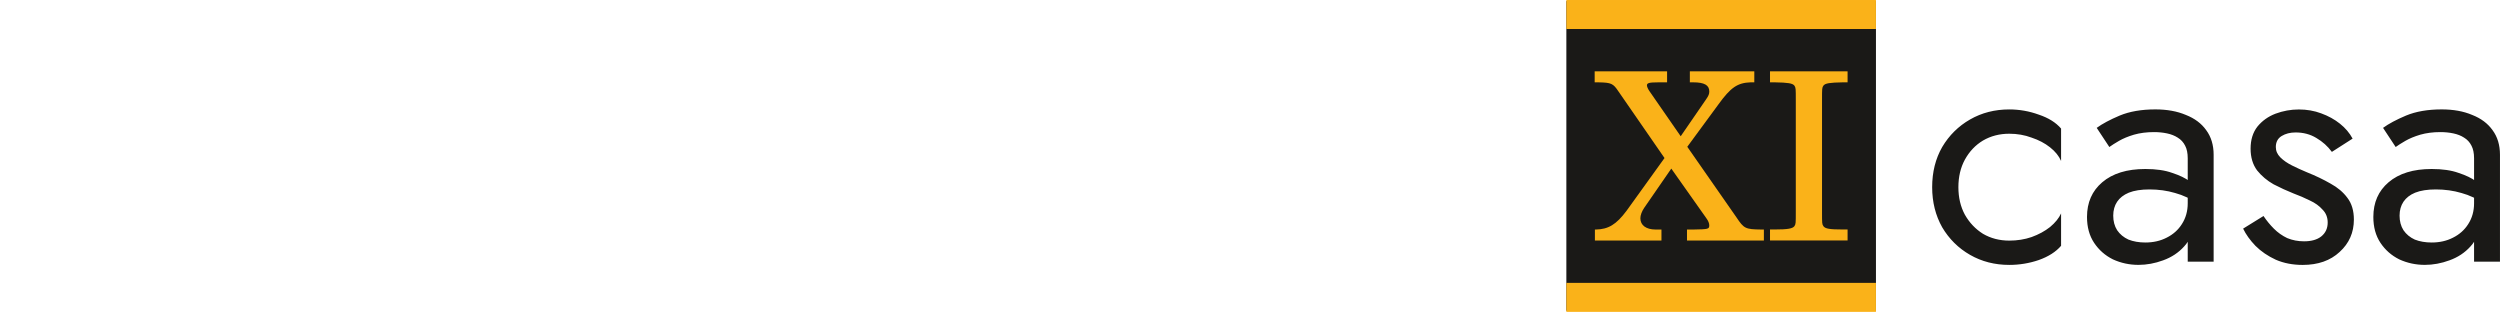
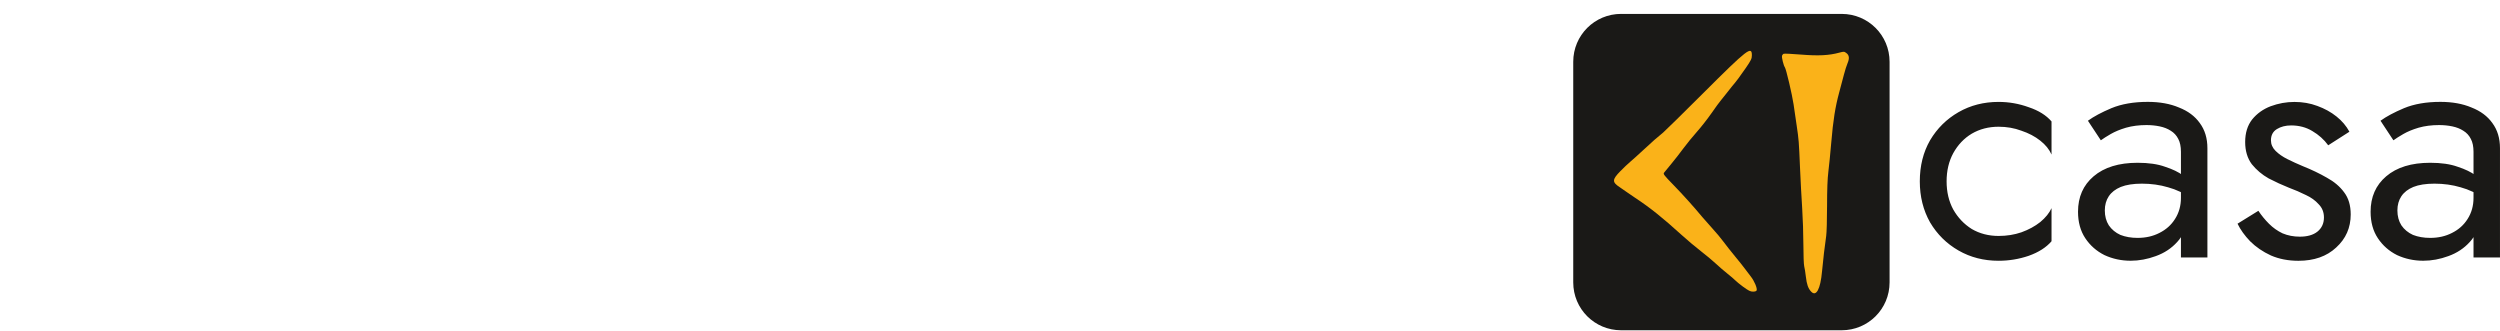
- <svg xmlns="http://www.w3.org/2000/svg" width="562.76" height="70.202" viewBox="0 0 148.897 18.574" version="1.1" id="svg1">
+ <svg xmlns="http://www.w3.org/2000/svg" width="550.76" height="72.753" viewBox="0 0 145.722 19.249" version="1.1" id="svg1" xml:space="preserve">
  <defs id="defs1" />
-   <g id="layer1" transform="translate(-34.11757,36.84839)">
-     <g id="g13">
-       <path id="rect7" style="fill:#1a1917;stroke-width:0.849" d="m 127.408,-36.781 h 18.439 v 18.439 h -18.439 z" />
-       <path style="font-size:13.959px;font-family:C059;-inkscape-font-specification:'C059, Normal';fill:#fab219;stroke-width:0.191" d="m 134.61,-28.106 1.857,-2.527 c 0.726,-1.005 1.131,-1.284 1.912,-1.312 h 0.223 v -0.656 h -3.839 v 0.656 h 0.195 c 0.67,0 0.963,0.168 0.963,0.544 0,0.154 -0.042,0.251 -0.195,0.475 l -1.508,2.192 -1.857,-2.68 c -0.098,-0.14 -0.154,-0.279 -0.154,-0.349 0,-0.14 0.126,-0.181 0.67,-0.181 h 0.53 v -0.656 h -4.313 v 0.656 h 0.237 c 0.754,0.014 0.865,0.07 1.173,0.53 l 2.75,3.978 -2.261,3.141 c -0.614,0.824 -1.089,1.103 -1.829,1.117 h -0.056 v 0.656 h 3.964 v -0.656 h -0.349 c -0.558,0 -0.907,-0.251 -0.907,-0.67 0,-0.181 0.084,-0.405 0.223,-0.614 l 1.619,-2.345 2.08,2.945 c 0.126,0.168 0.181,0.321 0.181,0.433 0,0.223 -0.056,0.237 -0.935,0.251 h -0.391 v 0.656 h 4.579 v -0.656 h -0.168 c -0.935,-0.014 -1.019,-0.056 -1.466,-0.726 z m 4.927,-3.839 h 0.279 c 0.796,0.014 1.061,0.056 1.173,0.195 0.084,0.126 0.084,0.168 0.084,0.865 v 6.644 c 0,0.698 0,0.74 -0.084,0.865 -0.112,0.14 -0.377,0.195 -1.173,0.195 h -0.279 v 0.656 h 4.62 v -0.656 h -0.279 c -0.782,0 -1.047,-0.042 -1.159,-0.195 -0.084,-0.126 -0.084,-0.154 -0.084,-0.865 v -6.644 c 0,-0.712 0,-0.74 0.084,-0.865 0.112,-0.14 0.363,-0.181 1.159,-0.195 h 0.279 v -0.656 h -4.62 z" id="text7" aria-label="XI" />
-       <path id="rect8" style="fill:#fab219;stroke-width:1.167" d="m 127.408,-20.001 h 18.439 v 1.727 h -18.439 z" />
-       <path id="rect10" style="fill:#fab219;stroke-width:1.167" d="m 127.408,-36.848 h 18.439 v 1.727 h -18.439 z" />
-       <path style="font-size:19.293px;font-family:Jost;-inkscape-font-specification:'Jost, Normal';mix-blend-mode:color-dodge;fill:#1a1917;stroke-width:0.265" d="m 35.661,-25.205 v -5.402 h -1.543 v 5.595 q 0,1.582 0.83,2.527 0.83,0.945 2.219,0.945 0.887,0 1.543,-0.386 0.656,-0.405 1.1,-1.196 v 1.389 h 1.543 v -8.875 H 39.809 v 5.402 q 0,0.656 -0.289,1.158 -0.27,0.502 -0.791,0.791 -0.502,0.27 -1.177,0.27 -0.926,0 -1.408,-0.579 -0.482,-0.579 -0.482,-1.64 z m 14.277,-1.929 v 5.402 h 1.543 v -5.595 q 0,-1.601 -0.83,-2.527 -0.81,-0.945 -2.219,-0.945 -0.868,0 -1.543,0.386 -0.656,0.386 -1.1,1.196 v -1.389 H 44.246 v 8.875 h 1.543 v -5.402 q 0,-0.656 0.27,-1.158 0.289,-0.502 0.791,-0.772 0.521,-0.289 1.196,-0.289 0.926,0 1.408,0.559 0.482,0.559 0.482,1.659 z m 11.093,-9.646 v 15.048 h 1.543 v -15.048 z m -7.428,10.611 q 0,1.428 0.598,2.469 0.598,1.042 1.601,1.601 1.003,0.559 2.199,0.559 1.119,0 1.949,-0.559 0.83,-0.559 1.293,-1.601 0.482,-1.042 0.482,-2.469 0,-1.447 -0.482,-2.469 -0.463,-1.042 -1.293,-1.601 -0.83,-0.559 -1.949,-0.559 -1.196,0 -2.199,0.559 -1.003,0.559 -1.601,1.601 -0.598,1.023 -0.598,2.469 z m 1.563,0 q 0,-1.023 0.405,-1.736 0.424,-0.714 1.119,-1.08 0.695,-0.367 1.505,-0.367 0.675,0 1.331,0.367 0.656,0.367 1.08,1.08 0.424,0.714 0.424,1.736 0,1.023 -0.424,1.736 -0.424,0.714 -1.08,1.08 -0.656,0.367 -1.331,0.367 -0.81,0 -1.505,-0.367 -0.695,-0.367 -1.119,-1.08 -0.405,-0.714 -0.405,-1.736 z m 10.206,-8.103 q 0,0.424 0.309,0.752 0.328,0.309 0.752,0.309 0.444,0 0.752,-0.309 0.309,-0.328 0.309,-0.752 0,-0.444 -0.309,-0.752 -0.309,-0.309 -0.752,-0.309 -0.424,0 -0.752,0.309 -0.309,0.309 -0.309,0.752 z m 0.289,3.666 v 8.875 h 1.543 v -8.875 z m 5.421,4.437 q 0,-0.926 0.386,-1.64 0.405,-0.733 1.08,-1.138 0.695,-0.405 1.563,-0.405 0.714,0 1.331,0.232 0.637,0.212 1.1,0.579 0.463,0.367 0.656,0.81 v -1.929 q -0.463,-0.54 -1.331,-0.83 -0.849,-0.309 -1.756,-0.309 -1.293,0 -2.334,0.598 -1.042,0.598 -1.659,1.64 -0.598,1.042 -0.598,2.392 0,1.331 0.598,2.392 0.617,1.042 1.659,1.64 1.042,0.598 2.334,0.598 0.907,0 1.756,-0.289 0.868,-0.309 1.331,-0.849 v -1.929 q -0.193,0.424 -0.656,0.81 -0.463,0.367 -1.1,0.598 -0.617,0.212 -1.331,0.212 -0.868,0 -1.563,-0.405 -0.675,-0.424 -1.08,-1.138 -0.386,-0.714 -0.386,-1.64 z m 11.961,4.63 q 1.428,0 2.469,-0.559 1.061,-0.579 1.756,-1.698 l -1.254,-0.791 q -0.482,0.81 -1.177,1.215 -0.695,0.386 -1.601,0.386 -0.907,0 -1.543,-0.386 -0.637,-0.386 -0.965,-1.119 -0.328,-0.733 -0.328,-1.775 0.019,-1.023 0.347,-1.717 0.347,-0.714 0.965,-1.08 0.637,-0.386 1.524,-0.386 0.752,0 1.312,0.328 0.559,0.328 0.868,0.907 0.328,0.579 0.328,1.37 0,0.135 -0.058,0.347 -0.058,0.193 -0.116,0.289 l 0.617,-0.887 h -6.367 v 1.312 h 7.582 q 0,-0.039 0,-0.174 0.019,-0.154 0.019,-0.289 0,-1.408 -0.502,-2.431 -0.502,-1.023 -1.447,-1.563 -0.926,-0.559 -2.238,-0.559 -1.312,0 -2.315,0.579 -0.984,0.579 -1.543,1.621 -0.54,1.042 -0.54,2.431 0,1.37 0.521,2.412 0.54,1.042 1.486,1.64 0.965,0.579 2.199,0.579 z m 6.868,-2.913 -1.215,0.752 q 0.251,0.521 0.733,1.023 0.502,0.502 1.215,0.83 0.714,0.309 1.601,0.309 1.37,0 2.199,-0.772 0.849,-0.772 0.849,-1.929 0,-0.791 -0.386,-1.293 -0.367,-0.502 -1.003,-0.849 -0.637,-0.367 -1.408,-0.675 -0.463,-0.193 -0.887,-0.405 -0.424,-0.212 -0.695,-0.482 -0.27,-0.27 -0.27,-0.617 0,-0.444 0.347,-0.656 0.347,-0.212 0.83,-0.212 0.695,0 1.235,0.328 0.559,0.328 0.926,0.83 l 1.235,-0.791 q -0.27,-0.502 -0.752,-0.887 -0.482,-0.386 -1.119,-0.617 -0.617,-0.232 -1.331,-0.232 -0.714,0 -1.389,0.251 -0.656,0.251 -1.08,0.772 -0.405,0.521 -0.405,1.312 0,0.772 0.386,1.293 0.405,0.502 0.984,0.83 0.598,0.309 1.177,0.54 0.521,0.193 0.984,0.424 0.463,0.212 0.752,0.54 0.309,0.309 0.309,0.772 0,0.521 -0.386,0.83 -0.367,0.289 -1.023,0.289 -0.54,0 -1.003,-0.193 -0.444,-0.212 -0.791,-0.559 -0.347,-0.347 -0.617,-0.752 z m 7.408,-9.82 q 0,0.424 0.309,0.752 0.328,0.309 0.752,0.309 0.444,0 0.752,-0.309 0.309,-0.328 0.309,-0.752 0,-0.444 -0.309,-0.752 -0.309,-0.309 -0.752,-0.309 -0.424,0 -0.752,0.309 -0.309,0.309 -0.309,0.752 z m 0.289,3.666 v 8.875 h 1.543 v -8.875 z m 16.881,3.28 q 0,-1.1 -0.347,-1.871 -0.328,-0.791 -0.965,-1.196 -0.637,-0.405 -1.543,-0.405 -0.887,0 -1.582,0.424 -0.695,0.405 -1.158,1.235 -0.309,-0.791 -0.984,-1.215 -0.656,-0.444 -1.582,-0.444 -0.83,0 -1.447,0.367 -0.598,0.367 -1.003,1.119 v -1.293 h -1.543 v 8.875 h 1.543 v -5.402 q 0,-0.695 0.251,-1.196 0.251,-0.502 0.714,-0.752 0.463,-0.27 1.1,-0.27 0.868,0 1.273,0.54 0.424,0.54 0.424,1.678 v 5.402 h 1.543 v -5.402 q 0,-0.695 0.251,-1.196 0.251,-0.502 0.714,-0.752 0.463,-0.27 1.1,-0.27 0.868,0 1.273,0.54 0.424,0.54 0.424,1.678 v 5.402 h 1.543 z m 3.588,2.855 q 0,-0.482 0.232,-0.83 0.232,-0.347 0.695,-0.54 0.482,-0.193 1.235,-0.193 0.81,0 1.524,0.212 0.714,0.193 1.389,0.656 v -0.907 q -0.135,-0.174 -0.521,-0.444 -0.386,-0.289 -1.042,-0.502 -0.637,-0.232 -1.601,-0.232 -1.64,0 -2.566,0.791 -0.907,0.772 -0.907,2.064 0,0.907 0.424,1.543 0.424,0.637 1.119,0.984 0.714,0.328 1.524,0.328 0.733,0 1.466,-0.27 0.752,-0.27 1.254,-0.83 0.521,-0.559 0.521,-1.408 l -0.309,-1.158 q 0,0.695 -0.347,1.235 -0.328,0.521 -0.907,0.81 -0.559,0.289 -1.273,0.289 -0.559,0 -1.003,-0.174 -0.424,-0.193 -0.675,-0.559 -0.232,-0.367 -0.232,-0.868 z m -0.232,-4.09 q 0.212,-0.154 0.579,-0.367 0.367,-0.212 0.887,-0.367 0.54,-0.154 1.196,-0.154 0.405,0 0.772,0.077 0.367,0.077 0.637,0.251 0.289,0.174 0.444,0.482 0.154,0.289 0.154,0.752 v 6.154 h 1.543 v -6.367 q 0,-0.868 -0.444,-1.466 -0.424,-0.598 -1.215,-0.907 -0.772,-0.328 -1.813,-0.328 -1.235,0 -2.122,0.367 -0.868,0.367 -1.37,0.733 z" id="text11" aria-label="undicesima" />
-       <path style="font-size:19.293px;font-family:Jost;-inkscape-font-specification:'Jost, Normal';fill:#1a1917;stroke-width:0.265" d="m 150.757,-25.701 q 0,-0.926 0.386,-1.64 0.405,-0.733 1.08,-1.138 0.695,-0.405 1.563,-0.405 0.714,0 1.331,0.232 0.637,0.212 1.1,0.579 0.463,0.367 0.656,0.81 v -1.929 q -0.463,-0.54 -1.331,-0.83 -0.849,-0.309 -1.756,-0.309 -1.293,0 -2.334,0.598 -1.042,0.598 -1.659,1.64 -0.598,1.042 -0.598,2.392 0,1.331 0.598,2.392 0.617,1.042 1.659,1.64 1.042,0.598 2.334,0.598 0.907,0 1.756,-0.289 0.868,-0.309 1.331,-0.849 v -1.929 q -0.193,0.424 -0.656,0.81 -0.463,0.367 -1.1,0.598 -0.617,0.212 -1.331,0.212 -0.868,0 -1.563,-0.405 -0.675,-0.424 -1.08,-1.138 -0.386,-0.714 -0.386,-1.64 z m 9.222,1.698 q 0,-0.482 0.232,-0.83 0.232,-0.347 0.695,-0.54 0.482,-0.193 1.235,-0.193 0.81,0 1.524,0.212 0.714,0.193 1.389,0.656 v -0.907 q -0.135,-0.174 -0.521,-0.444 -0.386,-0.289 -1.042,-0.502 -0.637,-0.232 -1.601,-0.232 -1.64,0 -2.566,0.791 -0.907,0.772 -0.907,2.064 0,0.907 0.424,1.543 0.424,0.637 1.119,0.984 0.714,0.328 1.524,0.328 0.733,0 1.466,-0.27 0.752,-0.27 1.254,-0.83 0.521,-0.559 0.521,-1.408 l -0.309,-1.158 q 0,0.695 -0.347,1.235 -0.328,0.521 -0.907,0.81 -0.559,0.289 -1.273,0.289 -0.559,0 -1.003,-0.174 -0.424,-0.193 -0.675,-0.559 -0.232,-0.367 -0.232,-0.868 z m -0.232,-4.09 q 0.212,-0.154 0.579,-0.367 0.367,-0.212 0.887,-0.367 0.54,-0.154 1.196,-0.154 0.405,0 0.772,0.077 0.367,0.077 0.637,0.251 0.289,0.174 0.444,0.482 0.154,0.289 0.154,0.752 v 6.154 h 1.543 v -6.367 q 0,-0.868 -0.444,-1.466 -0.424,-0.598 -1.215,-0.907 -0.772,-0.328 -1.813,-0.328 -1.235,0 -2.122,0.367 -0.868,0.367 -1.37,0.733 z m 9.183,4.109 -1.215,0.752 q 0.251,0.521 0.733,1.023 0.502,0.502 1.215,0.83 0.714,0.309 1.601,0.309 1.37,0 2.199,-0.772 0.849,-0.772 0.849,-1.929 0,-0.791 -0.386,-1.293 -0.367,-0.502 -1.003,-0.849 -0.637,-0.367 -1.408,-0.675 -0.463,-0.193 -0.887,-0.405 -0.424,-0.212 -0.695,-0.482 -0.27,-0.27 -0.27,-0.617 0,-0.444 0.347,-0.656 0.347,-0.212 0.83,-0.212 0.695,0 1.235,0.328 0.559,0.328 0.926,0.83 l 1.235,-0.791 q -0.27,-0.502 -0.752,-0.887 -0.482,-0.386 -1.119,-0.617 -0.617,-0.232 -1.331,-0.232 -0.714,0 -1.389,0.251 -0.656,0.251 -1.08,0.772 -0.405,0.521 -0.405,1.312 0,0.772 0.386,1.293 0.405,0.502 0.984,0.83 0.598,0.309 1.177,0.54 0.521,0.193 0.984,0.424 0.463,0.212 0.752,0.54 0.309,0.309 0.309,0.772 0,0.521 -0.386,0.83 -0.367,0.289 -1.023,0.289 -0.54,0 -1.003,-0.193 -0.444,-0.212 -0.791,-0.559 -0.347,-0.347 -0.617,-0.752 z m 8.103,-0.019 q 0,-0.482 0.232,-0.83 0.232,-0.347 0.695,-0.54 0.482,-0.193 1.235,-0.193 0.81,0 1.524,0.212 0.714,0.193 1.389,0.656 v -0.907 q -0.135,-0.174 -0.521,-0.444 -0.386,-0.289 -1.042,-0.502 -0.637,-0.232 -1.601,-0.232 -1.64,0 -2.566,0.791 -0.907,0.772 -0.907,2.064 0,0.907 0.424,1.543 0.424,0.637 1.119,0.984 0.714,0.328 1.524,0.328 0.733,0 1.466,-0.27 0.752,-0.27 1.254,-0.83 0.521,-0.559 0.521,-1.408 l -0.309,-1.158 q 0,0.695 -0.347,1.235 -0.328,0.521 -0.907,0.81 -0.559,0.289 -1.273,0.289 -0.559,0 -1.003,-0.174 -0.424,-0.193 -0.675,-0.559 -0.232,-0.367 -0.232,-0.868 z m -0.232,-4.09 q 0.212,-0.154 0.579,-0.367 0.367,-0.212 0.887,-0.367 0.54,-0.154 1.196,-0.154 0.405,0 0.772,0.077 0.367,0.077 0.637,0.251 0.289,0.174 0.444,0.482 0.154,0.289 0.154,0.752 v 6.154 h 1.543 v -6.367 q 0,-0.868 -0.444,-1.466 -0.424,-0.598 -1.215,-0.907 -0.772,-0.328 -1.813,-0.328 -1.235,0 -2.122,0.367 -0.868,0.367 -1.37,0.733 z" id="text12" aria-label="casa" />
+   <g id="layer1" transform="translate(-31.60982,39.4499)">
+     <g id="g46">
+       <path style="font-size:19.293px;font-family:Jost;-inkscape-font-specification:'Jost, Normal';mix-blend-mode:color-dodge;fill:#1a1917;stroke-width:0.265" d="m 33.153,-27.874 v -5.402 h -1.543 v 5.595 q 0,1.582 0.83,2.527 0.83,0.945 2.219,0.945 0.887,0 1.543,-0.386 0.656,-0.405 1.1,-1.196 v 1.389 h 1.543 v -8.875 h -1.543 v 5.402 q 0,0.656 -0.289,1.158 -0.27,0.502 -0.791,0.791 -0.502,0.27 -1.177,0.27 -0.926,0 -1.408,-0.579 -0.482,-0.579 -0.482,-1.64 z m 14.277,-1.929 v 5.402 h 1.543 v -5.595 q 0,-1.601 -0.83,-2.527 -0.81,-0.945 -2.219,-0.945 -0.868,0 -1.543,0.386 -0.656,0.386 -1.1,1.196 v -1.389 h -1.543 v 8.875 h 1.543 v -5.402 q 0,-0.656 0.27,-1.158 0.289,-0.502 0.791,-0.772 0.521,-0.289 1.196,-0.289 0.926,0 1.408,0.559 0.482,0.559 0.482,1.659 z m 11.093,-9.646 v 15.048 h 1.543 v -15.048 z m -7.428,10.611 q 0,1.428 0.598,2.469 0.598,1.042 1.601,1.601 1.003,0.559 2.199,0.559 1.119,0 1.949,-0.559 0.83,-0.559 1.293,-1.601 0.482,-1.042 0.482,-2.469 0,-1.447 -0.482,-2.469 -0.463,-1.042 -1.293,-1.601 -0.83,-0.559 -1.949,-0.559 -1.196,0 -2.199,0.559 -1.003,0.559 -1.601,1.601 -0.598,1.023 -0.598,2.469 z m 1.563,0 q 0,-1.023 0.405,-1.736 0.424,-0.714 1.119,-1.08 0.695,-0.367 1.505,-0.367 0.675,0 1.331,0.367 0.656,0.367 1.08,1.08 0.424,0.714 0.424,1.736 0,1.023 -0.424,1.736 -0.424,0.714 -1.08,1.08 -0.656,0.367 -1.331,0.367 -0.81,0 -1.505,-0.367 -0.695,-0.367 -1.119,-1.08 -0.405,-0.714 -0.405,-1.736 z m 10.206,-8.103 q 0,0.424 0.309,0.752 0.328,0.309 0.752,0.309 0.444,0 0.752,-0.309 0.309,-0.328 0.309,-0.752 0,-0.444 -0.309,-0.752 -0.309,-0.309 -0.752,-0.309 -0.424,0 -0.752,0.309 -0.309,0.309 -0.309,0.752 z m 0.289,3.666 v 8.875 h 1.543 v -8.875 z m 5.421,4.437 q 0,-0.926 0.386,-1.64 0.405,-0.733 1.08,-1.138 0.695,-0.405 1.563,-0.405 0.714,0 1.331,0.232 0.637,0.212 1.1,0.579 0.463,0.367 0.656,0.81 v -1.929 q -0.463,-0.54 -1.331,-0.83 -0.849,-0.309 -1.756,-0.309 -1.293,0 -2.334,0.598 -1.042,0.598 -1.659,1.64 -0.598,1.042 -0.598,2.392 0,1.331 0.598,2.392 0.617,1.042 1.659,1.64 1.042,0.598 2.334,0.598 0.907,0 1.756,-0.289 0.868,-0.309 1.331,-0.849 v -1.929 q -0.193,0.424 -0.656,0.81 -0.463,0.367 -1.1,0.598 -0.617,0.212 -1.331,0.212 -0.868,0 -1.563,-0.405 -0.675,-0.424 -1.08,-1.138 -0.386,-0.714 -0.386,-1.64 z m 11.961,4.63 q 1.428,0 2.469,-0.559 1.061,-0.579 1.756,-1.698 l -1.254,-0.791 q -0.482,0.81 -1.177,1.215 -0.695,0.386 -1.601,0.386 -0.907,0 -1.543,-0.386 -0.637,-0.386 -0.965,-1.119 -0.328,-0.733 -0.328,-1.775 0.019,-1.023 0.347,-1.717 0.347,-0.714 0.965,-1.08 0.637,-0.386 1.524,-0.386 0.752,0 1.312,0.328 0.559,0.328 0.868,0.907 0.328,0.579 0.328,1.37 0,0.135 -0.058,0.347 -0.058,0.193 -0.116,0.289 l 0.617,-0.887 h -6.367 v 1.312 h 7.582 q 0,-0.039 0,-0.174 0.019,-0.154 0.019,-0.289 0,-1.408 -0.502,-2.431 -0.502,-1.023 -1.447,-1.563 -0.926,-0.559 -2.238,-0.559 -1.312,0 -2.315,0.579 -0.984,0.579 -1.543,1.621 -0.54,1.042 -0.54,2.431 0,1.37 0.521,2.412 0.54,1.042 1.486,1.64 0.965,0.579 2.199,0.579 z m 6.868,-2.913 -1.215,0.752 q 0.251,0.521 0.733,1.023 0.502,0.502 1.215,0.83 0.714,0.309 1.601,0.309 1.37,0 2.199,-0.772 0.849,-0.772 0.849,-1.929 0,-0.791 -0.386,-1.293 -0.367,-0.502 -1.003,-0.849 -0.637,-0.367 -1.408,-0.675 -0.463,-0.193 -0.887,-0.405 -0.424,-0.212 -0.695,-0.482 -0.27,-0.27 -0.27,-0.617 0,-0.444 0.347,-0.656 0.347,-0.212 0.83,-0.212 0.695,0 1.235,0.328 0.559,0.328 0.926,0.83 l 1.235,-0.791 q -0.27,-0.502 -0.752,-0.887 -0.482,-0.386 -1.119,-0.617 -0.617,-0.232 -1.331,-0.232 -0.714,0 -1.389,0.251 -0.656,0.251 -1.08,0.772 -0.405,0.521 -0.405,1.312 0,0.772 0.386,1.293 0.405,0.502 0.984,0.83 0.598,0.309 1.177,0.54 0.521,0.193 0.984,0.424 0.463,0.212 0.752,0.54 0.309,0.309 0.309,0.772 0,0.521 -0.386,0.83 -0.367,0.289 -1.023,0.289 -0.54,0 -1.003,-0.193 -0.444,-0.212 -0.791,-0.559 -0.347,-0.347 -0.617,-0.752 z m 7.408,-9.82 q 0,0.424 0.309,0.752 0.328,0.309 0.752,0.309 0.444,0 0.752,-0.309 0.309,-0.328 0.309,-0.752 0,-0.444 -0.309,-0.752 -0.309,-0.309 -0.752,-0.309 -0.424,0 -0.752,0.309 -0.309,0.309 -0.309,0.752 z m 0.289,3.666 v 8.875 h 1.543 v -8.875 z m 16.881,3.28 q 0,-1.1 -0.347,-1.871 -0.328,-0.791 -0.965,-1.196 -0.637,-0.405 -1.543,-0.405 -0.887,0 -1.582,0.424 -0.695,0.405 -1.158,1.235 -0.309,-0.791 -0.984,-1.215 -0.656,-0.444 -1.582,-0.444 -0.83,0 -1.447,0.367 -0.598,0.367 -1.003,1.119 v -1.293 h -1.543 v 8.875 h 1.543 v -5.402 q 0,-0.695 0.251,-1.196 0.251,-0.502 0.714,-0.752 0.463,-0.27 1.1,-0.27 0.868,0 1.273,0.54 0.424,0.54 0.424,1.678 v 5.402 h 1.543 v -5.402 q 0,-0.695 0.251,-1.196 0.251,-0.502 0.714,-0.752 0.463,-0.27 1.1,-0.27 0.868,0 1.273,0.54 0.424,0.54 0.424,1.678 v 5.402 h 1.543 z m 3.588,2.855 q 0,-0.482 0.232,-0.83 0.232,-0.347 0.695,-0.54 0.482,-0.193 1.235,-0.193 0.81,0 1.524,0.212 0.714,0.193 1.389,0.656 v -0.907 q -0.135,-0.174 -0.521,-0.444 -0.386,-0.289 -1.042,-0.502 -0.637,-0.232 -1.601,-0.232 -1.64,0 -2.566,0.791 -0.907,0.772 -0.907,2.064 0,0.907 0.424,1.543 0.424,0.637 1.119,0.984 0.714,0.328 1.524,0.328 0.733,0 1.466,-0.27 0.752,-0.27 1.254,-0.83 0.521,-0.559 0.521,-1.408 l -0.309,-1.158 q 0,0.695 -0.347,1.235 -0.328,0.521 -0.907,0.81 -0.559,0.289 -1.273,0.289 -0.559,0 -1.003,-0.174 -0.424,-0.193 -0.675,-0.559 -0.232,-0.367 -0.232,-0.868 z m -0.232,-4.09 q 0.212,-0.154 0.579,-0.367 0.367,-0.212 0.887,-0.367 0.54,-0.154 1.196,-0.154 0.405,0 0.772,0.077 0.367,0.077 0.637,0.251 0.289,0.174 0.444,0.482 0.154,0.289 0.154,0.752 v 6.154 h 1.543 v -6.367 q 0,-0.868 -0.444,-1.466 -0.424,-0.598 -1.215,-0.907 -0.772,-0.328 -1.813,-0.328 -1.235,0 -2.122,0.367 -0.868,0.367 -1.37,0.733 z" id="text44" aria-label="undicesima" />
+       <path style="font-size:19.293px;font-family:Jost;-inkscape-font-specification:'Jost, Normal';fill:#1a1917;stroke-width:0.265" d="m 145.075,-28.88 q 0,-0.926 0.386,-1.64 0.405,-0.733 1.08,-1.138 0.695,-0.405 1.563,-0.405 0.714,0 1.331,0.232 0.637,0.212 1.1,0.579 0.463,0.367 0.656,0.81 v -1.929 q -0.463,-0.54 -1.331,-0.83 -0.849,-0.309 -1.756,-0.309 -1.293,0 -2.334,0.598 -1.042,0.598 -1.659,1.64 -0.598,1.042 -0.598,2.392 0,1.331 0.598,2.392 0.617,1.042 1.659,1.64 1.042,0.598 2.334,0.598 0.907,0 1.756,-0.289 0.868,-0.309 1.331,-0.849 v -1.929 q -0.193,0.424 -0.656,0.81 -0.463,0.367 -1.1,0.598 -0.617,0.212 -1.331,0.212 -0.868,0 -1.563,-0.405 -0.675,-0.424 -1.08,-1.138 -0.386,-0.714 -0.386,-1.64 z m 9.222,1.698 q 0,-0.482 0.232,-0.83 0.232,-0.347 0.695,-0.54 0.482,-0.193 1.235,-0.193 0.81,0 1.524,0.212 0.714,0.193 1.389,0.656 v -0.907 q -0.135,-0.174 -0.521,-0.444 -0.386,-0.289 -1.042,-0.502 -0.637,-0.232 -1.601,-0.232 -1.64,0 -2.566,0.791 -0.907,0.772 -0.907,2.064 0,0.907 0.424,1.543 0.424,0.637 1.119,0.984 0.714,0.328 1.524,0.328 0.733,0 1.466,-0.27 0.752,-0.27 1.254,-0.83 0.521,-0.559 0.521,-1.408 l -0.309,-1.158 q 0,0.695 -0.347,1.235 -0.328,0.521 -0.907,0.81 -0.559,0.289 -1.273,0.289 -0.559,0 -1.003,-0.174 -0.424,-0.193 -0.675,-0.559 -0.232,-0.367 -0.232,-0.868 z m -0.232,-4.09 q 0.212,-0.154 0.579,-0.367 0.367,-0.212 0.887,-0.367 0.54,-0.154 1.196,-0.154 0.405,0 0.772,0.077 0.367,0.077 0.637,0.251 0.289,0.174 0.444,0.482 0.154,0.289 0.154,0.752 v 6.154 h 1.543 v -6.367 q 0,-0.868 -0.444,-1.466 -0.424,-0.598 -1.215,-0.907 -0.772,-0.328 -1.814,-0.328 -1.235,0 -2.122,0.367 -0.868,0.367 -1.37,0.733 z m 9.183,4.109 -1.215,0.752 q 0.251,0.521 0.733,1.023 0.502,0.502 1.215,0.83 0.714,0.309 1.601,0.309 1.37,0 2.199,-0.772 0.849,-0.772 0.849,-1.929 0,-0.791 -0.386,-1.293 -0.367,-0.502 -1.003,-0.849 -0.637,-0.367 -1.408,-0.675 -0.463,-0.193 -0.887,-0.405 -0.424,-0.212 -0.695,-0.482 -0.27,-0.27 -0.27,-0.617 0,-0.444 0.347,-0.656 0.347,-0.212 0.83,-0.212 0.695,0 1.235,0.328 0.559,0.328 0.926,0.83 l 1.235,-0.791 q -0.27,-0.502 -0.752,-0.887 -0.482,-0.386 -1.119,-0.617 -0.617,-0.232 -1.331,-0.232 -0.714,0 -1.389,0.251 -0.656,0.251 -1.08,0.772 -0.405,0.521 -0.405,1.312 0,0.772 0.386,1.293 0.405,0.502 0.984,0.83 0.598,0.309 1.177,0.54 0.521,0.193 0.984,0.424 0.463,0.212 0.752,0.54 0.309,0.309 0.309,0.772 0,0.521 -0.386,0.83 -0.367,0.289 -1.023,0.289 -0.54,0 -1.003,-0.193 -0.444,-0.212 -0.791,-0.559 -0.347,-0.347 -0.617,-0.752 z m 8.103,-0.019 q 0,-0.482 0.232,-0.83 0.232,-0.347 0.695,-0.54 0.482,-0.193 1.235,-0.193 0.81,0 1.524,0.212 0.714,0.193 1.389,0.656 v -0.907 q -0.135,-0.174 -0.521,-0.444 -0.386,-0.289 -1.042,-0.502 -0.637,-0.232 -1.601,-0.232 -1.64,0 -2.566,0.791 -0.907,0.772 -0.907,2.064 0,0.907 0.424,1.543 0.424,0.637 1.119,0.984 0.714,0.328 1.524,0.328 0.733,0 1.466,-0.27 0.752,-0.27 1.254,-0.83 0.521,-0.559 0.521,-1.408 l -0.309,-1.158 q 0,0.695 -0.347,1.235 -0.328,0.521 -0.907,0.81 -0.559,0.289 -1.273,0.289 -0.559,0 -1.003,-0.174 -0.424,-0.193 -0.675,-0.559 -0.232,-0.367 -0.232,-0.868 z m -0.232,-4.09 q 0.212,-0.154 0.579,-0.367 0.367,-0.212 0.887,-0.367 0.54,-0.154 1.196,-0.154 0.405,0 0.772,0.077 0.367,0.077 0.637,0.251 0.289,0.174 0.444,0.482 0.154,0.289 0.154,0.752 v 6.154 h 1.543 v -6.367 q 0,-0.868 -0.444,-1.466 -0.424,-0.598 -1.215,-0.907 -0.772,-0.328 -1.813,-0.328 -1.235,0 -2.122,0.367 -0.868,0.367 -1.37,0.733 z" id="text45" aria-label="casa" />
+       <g id="g45" transform="translate(-6.0970646e-6,-101.7472)">
+         <path id="rect45" style="fill:#1a1917;stroke-width:0.849" d="m 126.104,63.108 h 12.855 c 1.547,0 2.792,1.245 2.792,2.792 v 12.856 c 0,1.547 -1.245,2.792 -2.792,2.792 h -12.855 c -1.547,0 -2.792,-1.245 -2.792,-2.792 V 65.899 c 0,-1.547 1.245,-2.792 2.792,-2.792 z" />
+         <path style="fill:#fab219;fill-opacity:1;stroke-width:0.186" d="m 137.175,79.291 c -0.169,-0.182 -0.254,-0.422 -0.304,-0.868 -0.027,-0.237 -0.07,-0.509 -0.096,-0.604 -0.026,-0.095 -0.048,-0.66 -0.048,-1.256 -1.8e-4,-0.596 -0.032,-1.561 -0.071,-2.143 -0.039,-0.583 -0.095,-1.625 -0.124,-2.316 -0.067,-1.586 -0.073,-1.656 -0.196,-2.488 -0.056,-0.379 -0.137,-0.934 -0.18,-1.232 -0.08,-0.554 -0.438,-2.077 -0.51,-2.167 -0.071,-0.09 -0.19,-0.568 -0.165,-0.664 0.013,-0.051 0.058,-0.106 0.099,-0.122 0.041,-0.016 0.498,0.005 1.015,0.048 1.008,0.082 1.618,0.051 2.218,-0.111 0.274,-0.074 0.292,-0.073 0.419,0.021 0.17,0.126 0.19,0.31 0.067,0.599 -0.054,0.126 -0.146,0.417 -0.206,0.648 -0.06,0.23 -0.184,0.696 -0.275,1.035 -0.235,0.866 -0.355,1.624 -0.466,2.932 -0.053,0.623 -0.129,1.392 -0.17,1.708 -0.05,0.391 -0.074,1.031 -0.075,1.995 -5.5e-4,0.781 -0.023,1.565 -0.05,1.741 -0.072,0.468 -0.19,1.475 -0.243,2.069 -0.093,1.041 -0.34,1.496 -0.638,1.176 z m -3.946,-0.267 c -0.203,-0.151 -0.414,-0.322 -0.469,-0.382 -0.055,-0.059 -0.266,-0.24 -0.468,-0.401 -0.203,-0.161 -0.512,-0.429 -0.688,-0.594 -0.176,-0.165 -0.562,-0.487 -0.857,-0.714 -0.295,-0.227 -0.795,-0.647 -1.109,-0.933 -1.11,-1.009 -1.845,-1.597 -2.714,-2.17 -0.176,-0.116 -0.409,-0.275 -0.517,-0.354 -0.108,-0.079 -0.286,-0.201 -0.394,-0.273 -0.441,-0.291 -0.435,-0.436 0.037,-0.92 0.196,-0.201 0.457,-0.449 0.579,-0.55 0.122,-0.101 0.466,-0.411 0.764,-0.688 0.532,-0.495 0.825,-0.753 1.161,-1.023 0.093,-0.074 1.156,-1.119 2.362,-2.322 2.551,-2.545 2.808,-2.744 2.808,-2.178 0,0.192 -0.044,0.286 -0.347,0.728 -0.331,0.485 -0.572,0.806 -0.804,1.074 -0.059,0.068 -0.217,0.267 -0.351,0.443 -0.134,0.176 -0.285,0.365 -0.335,0.419 -0.05,0.054 -0.282,0.373 -0.516,0.709 -0.234,0.336 -0.617,0.825 -0.852,1.087 -0.235,0.262 -0.589,0.696 -0.788,0.966 -0.199,0.27 -0.518,0.679 -0.71,0.909 -0.192,0.23 -0.379,0.458 -0.415,0.505 -0.06,0.077 -0.005,0.15 0.545,0.714 0.558,0.573 1.178,1.262 1.691,1.88 0.108,0.131 0.374,0.43 0.589,0.666 0.216,0.235 0.504,0.581 0.641,0.768 0.137,0.187 0.438,0.568 0.669,0.847 0.231,0.279 0.493,0.607 0.581,0.729 0.088,0.122 0.244,0.327 0.346,0.456 0.201,0.254 0.38,0.682 0.335,0.801 -0.018,0.047 -0.095,0.073 -0.215,0.073 -0.149,0 -0.26,-0.055 -0.556,-0.274 z" id="path45" />
+       </g>
    </g>
  </g>
</svg>
